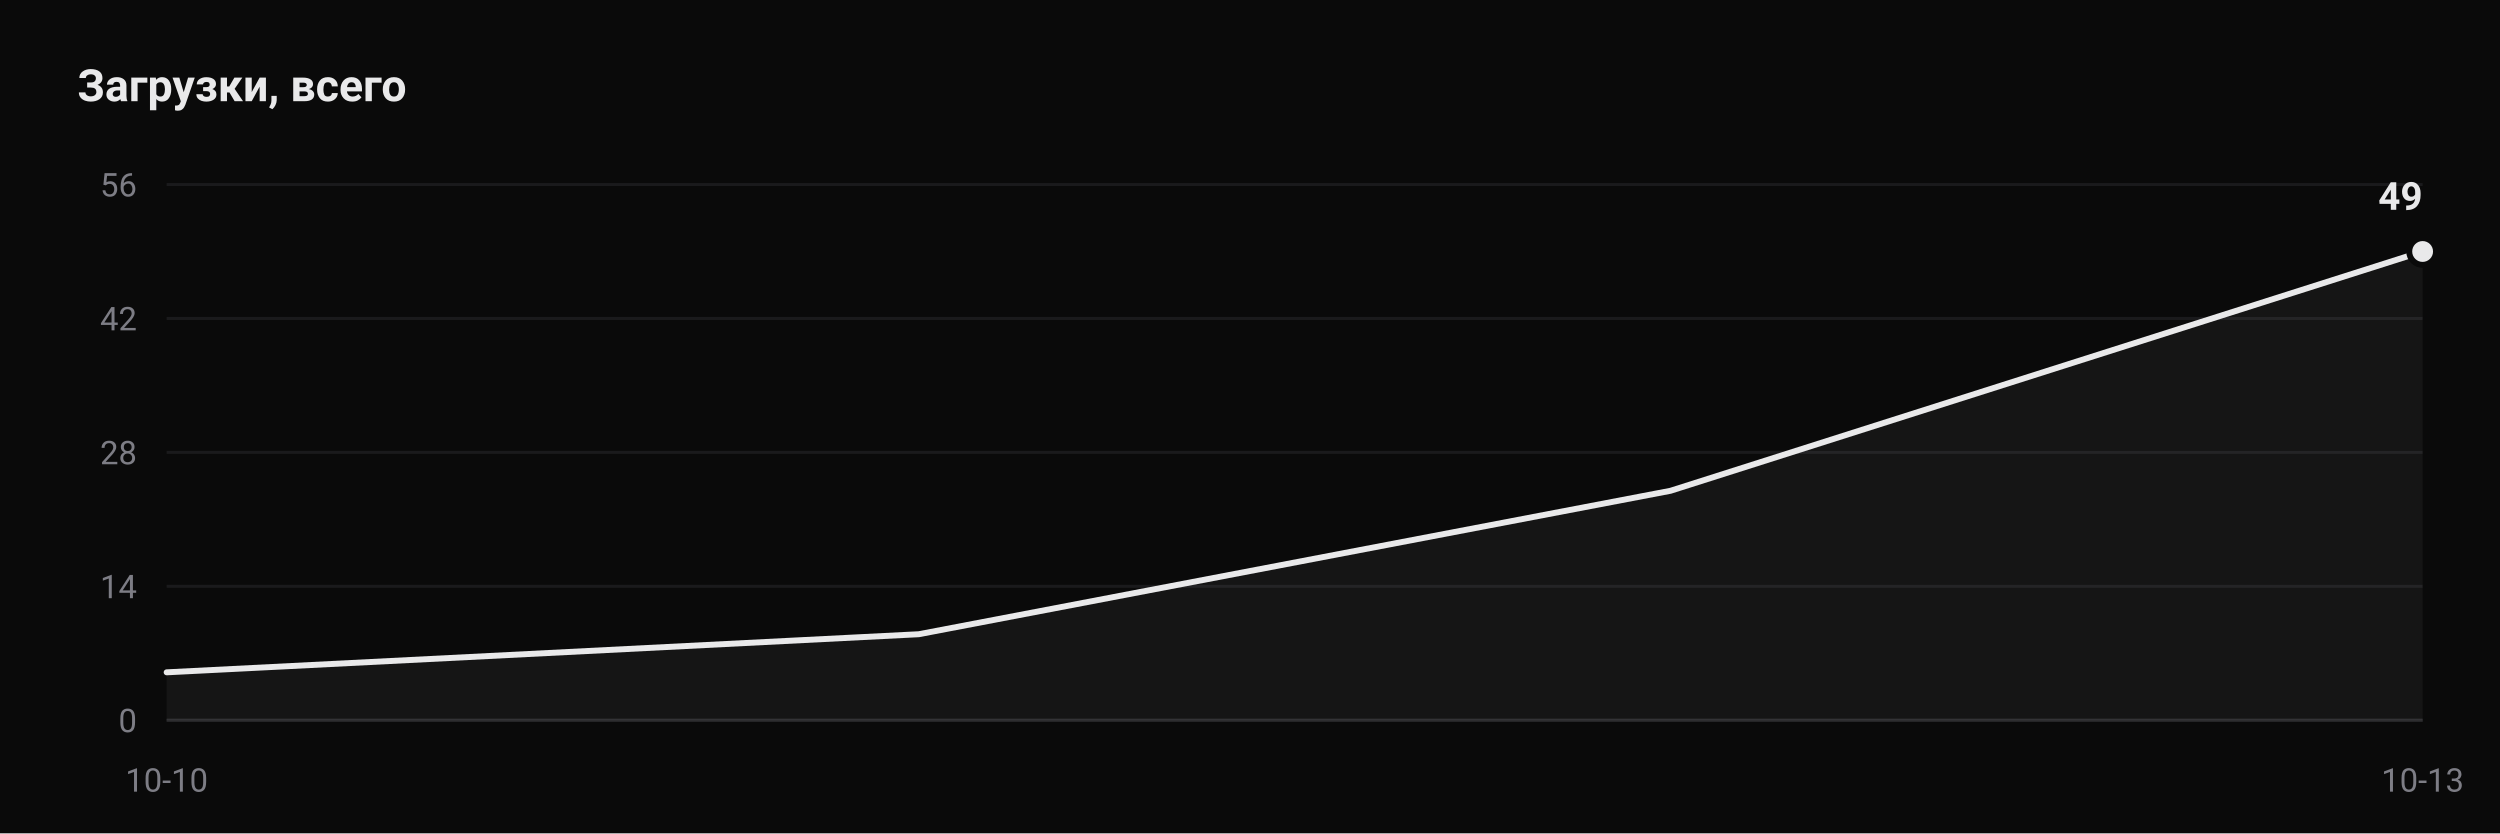
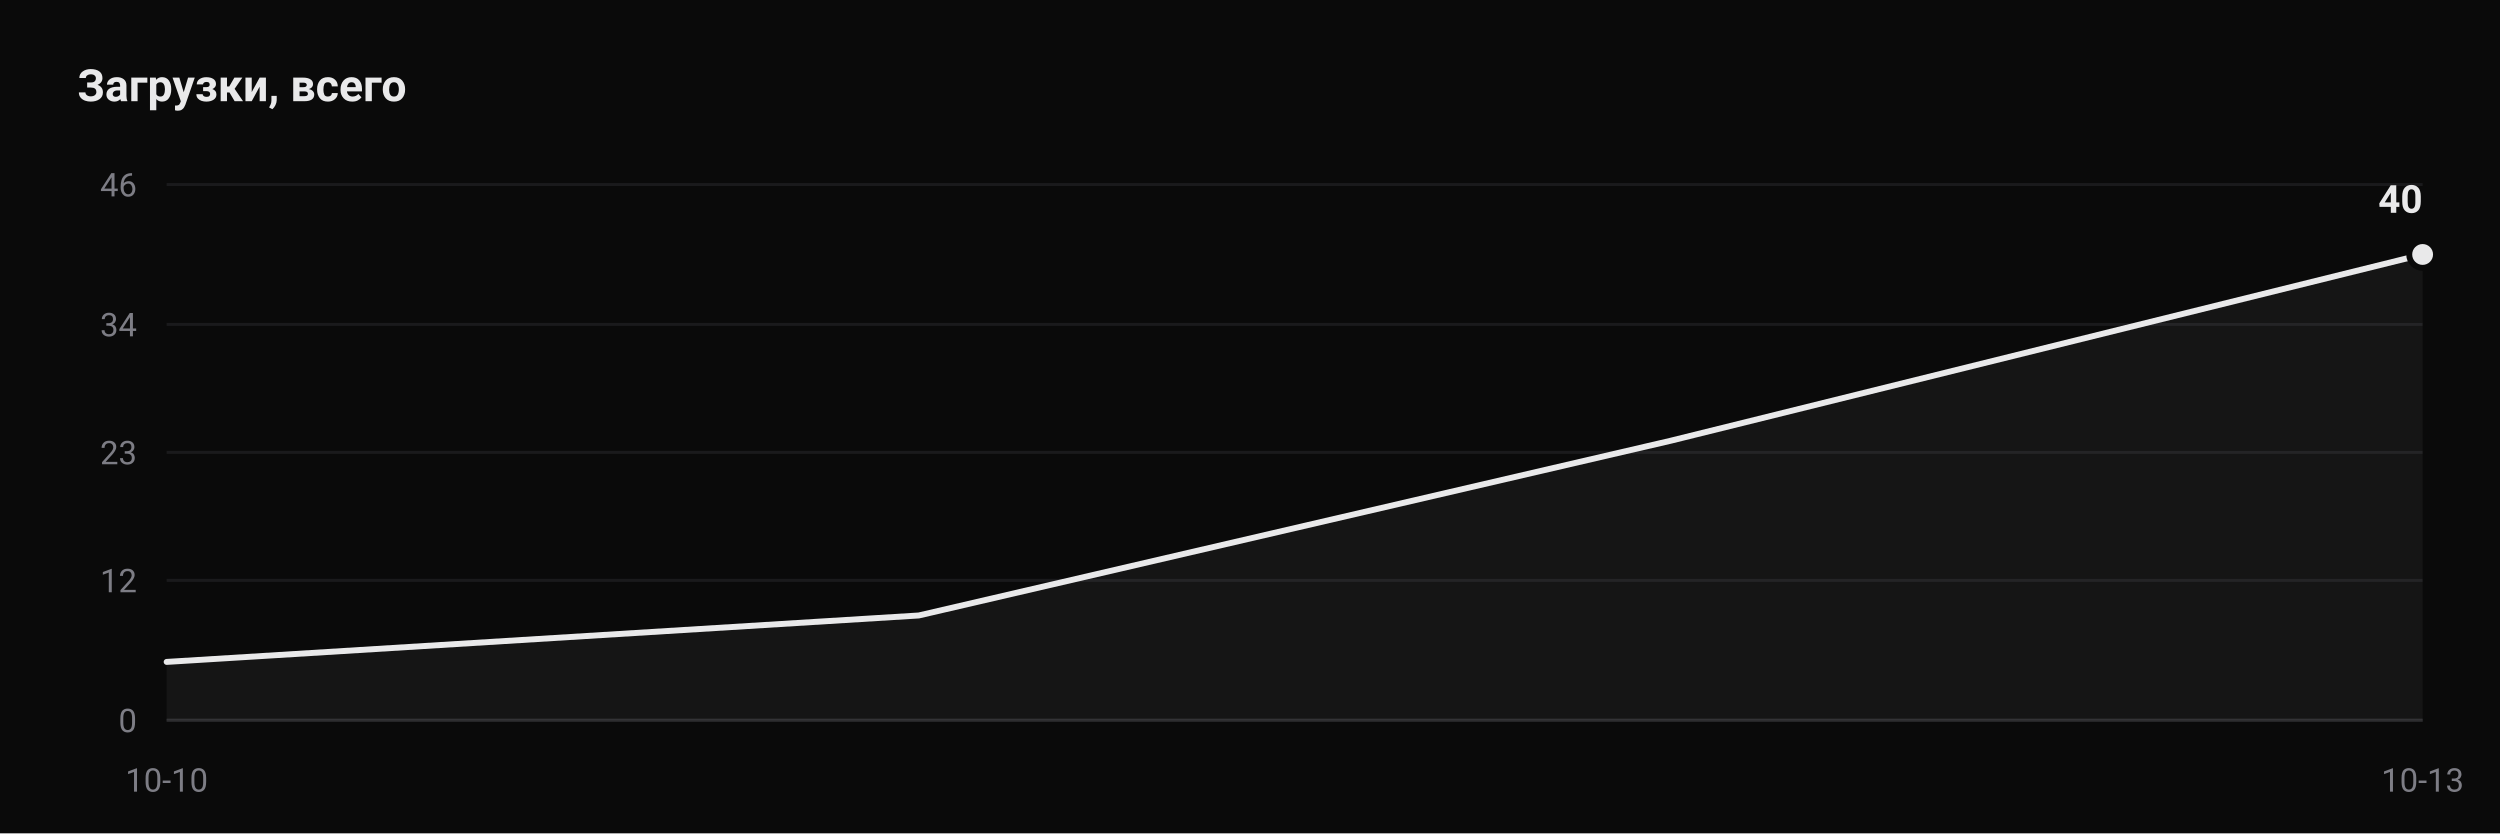
- <svg xmlns="http://www.w3.org/2000/svg" viewBox="0 0 840 280" width="840" height="280" role="img" aria-label="Downloads: 49">
+ <svg xmlns="http://www.w3.org/2000/svg" viewBox="0 0 840 280" width="840" height="280" role="img" aria-label="Downloads: 40">
  <rect width="840" height="280" fill="#0a0a0a" />
  <text x="26" y="34" font-family="ui-sans-serif, -apple-system, Segoe UI, Roboto, Helvetica, Arial, sans-serif" font-size="15" font-weight="600" fill="#e9e9ea">Загрузки, всего</text>
  <line x1="56" y1="242.0" x2="814" y2="242.0" stroke="#1a1a1c" stroke-width="1" />
  <text x="46" y="246.0" text-anchor="end" font-family="ui-sans-serif, -apple-system, Segoe UI, Roboto, Helvetica, Arial, sans-serif" font-size="11" fill="#7d7d85">0</text>
-   <line x1="56" y1="197.0" x2="814" y2="197.0" stroke="#1a1a1c" stroke-width="1" />
-   <text x="46" y="201.0" text-anchor="end" font-family="ui-sans-serif, -apple-system, Segoe UI, Roboto, Helvetica, Arial, sans-serif" font-size="11" fill="#7d7d85">14</text>
+   <line x1="56" y1="195.0" x2="814" y2="195.0" stroke="#1a1a1c" stroke-width="1" />
+   <text x="46" y="199.0" text-anchor="end" font-family="ui-sans-serif, -apple-system, Segoe UI, Roboto, Helvetica, Arial, sans-serif" font-size="11" fill="#7d7d85">12</text>
  <line x1="56" y1="152.0" x2="814" y2="152.0" stroke="#1a1a1c" stroke-width="1" />
-   <text x="46" y="156.0" text-anchor="end" font-family="ui-sans-serif, -apple-system, Segoe UI, Roboto, Helvetica, Arial, sans-serif" font-size="11" fill="#7d7d85">28</text>
-   <line x1="56" y1="107.0" x2="814" y2="107.0" stroke="#1a1a1c" stroke-width="1" />
-   <text x="46" y="111.0" text-anchor="end" font-family="ui-sans-serif, -apple-system, Segoe UI, Roboto, Helvetica, Arial, sans-serif" font-size="11" fill="#7d7d85">42</text>
+   <text x="46" y="156.0" text-anchor="end" font-family="ui-sans-serif, -apple-system, Segoe UI, Roboto, Helvetica, Arial, sans-serif" font-size="11" fill="#7d7d85">23</text>
+   <line x1="56" y1="109.0" x2="814" y2="109.0" stroke="#1a1a1c" stroke-width="1" />
+   <text x="46" y="113.0" text-anchor="end" font-family="ui-sans-serif, -apple-system, Segoe UI, Roboto, Helvetica, Arial, sans-serif" font-size="11" fill="#7d7d85">34</text>
  <line x1="56" y1="62.0" x2="814" y2="62.0" stroke="#1a1a1c" stroke-width="1" />
-   <text x="46" y="66.0" text-anchor="end" font-family="ui-sans-serif, -apple-system, Segoe UI, Roboto, Helvetica, Arial, sans-serif" font-size="11" fill="#7d7d85">56</text>
+   <text x="46" y="66.0" text-anchor="end" font-family="ui-sans-serif, -apple-system, Segoe UI, Roboto, Helvetica, Arial, sans-serif" font-size="11" fill="#7d7d85">46</text>
  <line x1="56" y1="242.0" x2="814" y2="242.0" stroke="#2a2a2d" stroke-width="1" />
-   <path d="M 56.0 242.0 L 56.0 225.9 L 308.7 213.1 L 561.3 164.9 L 814.0 84.5 L 814.0 242.0 Z" fill="#e9e9ea" fill-opacity="0.05" />
-   <polyline points="56.0,225.9 308.7,213.1 561.3,164.9 814.0,84.5" fill="none" stroke="#e9e9ea" stroke-width="2" stroke-linejoin="round" stroke-linecap="round" />
-   <circle cx="814.0" cy="84.5" r="4.5" fill="#e9e9ea" stroke="#0a0a0a" stroke-width="2" />
-   <text x="814.0" y="70.5" text-anchor="end" font-family="ui-sans-serif, -apple-system, Segoe UI, Roboto, Helvetica, Arial, sans-serif" font-size="13" font-weight="600" fill="#e9e9ea">49</text>
+   <path d="M 56.0 242.0 L 56.0 222.4 L 308.7 206.8 L 561.3 148.1 L 814.0 85.5 L 814.0 242.0 Z" fill="#e9e9ea" fill-opacity="0.05" />
+   <polyline points="56.0,222.4 308.7,206.8 561.3,148.1 814.0,85.5" fill="none" stroke="#e9e9ea" stroke-width="2" stroke-linejoin="round" stroke-linecap="round" />
+   <circle cx="814.0" cy="85.5" r="4.5" fill="#e9e9ea" stroke="#0a0a0a" stroke-width="2" />
+   <text x="814.0" y="71.5" text-anchor="end" font-family="ui-sans-serif, -apple-system, Segoe UI, Roboto, Helvetica, Arial, sans-serif" font-size="13" font-weight="600" fill="#e9e9ea">40</text>
  <text x="56.0" y="266" text-anchor="middle" font-family="ui-sans-serif, -apple-system, Segoe UI, Roboto, Helvetica, Arial, sans-serif" font-size="11" fill="#7d7d85">10-10</text>
  <text x="814.0" y="266" text-anchor="middle" font-family="ui-sans-serif, -apple-system, Segoe UI, Roboto, Helvetica, Arial, sans-serif" font-size="11" fill="#7d7d85">10-13</text>
</svg>
